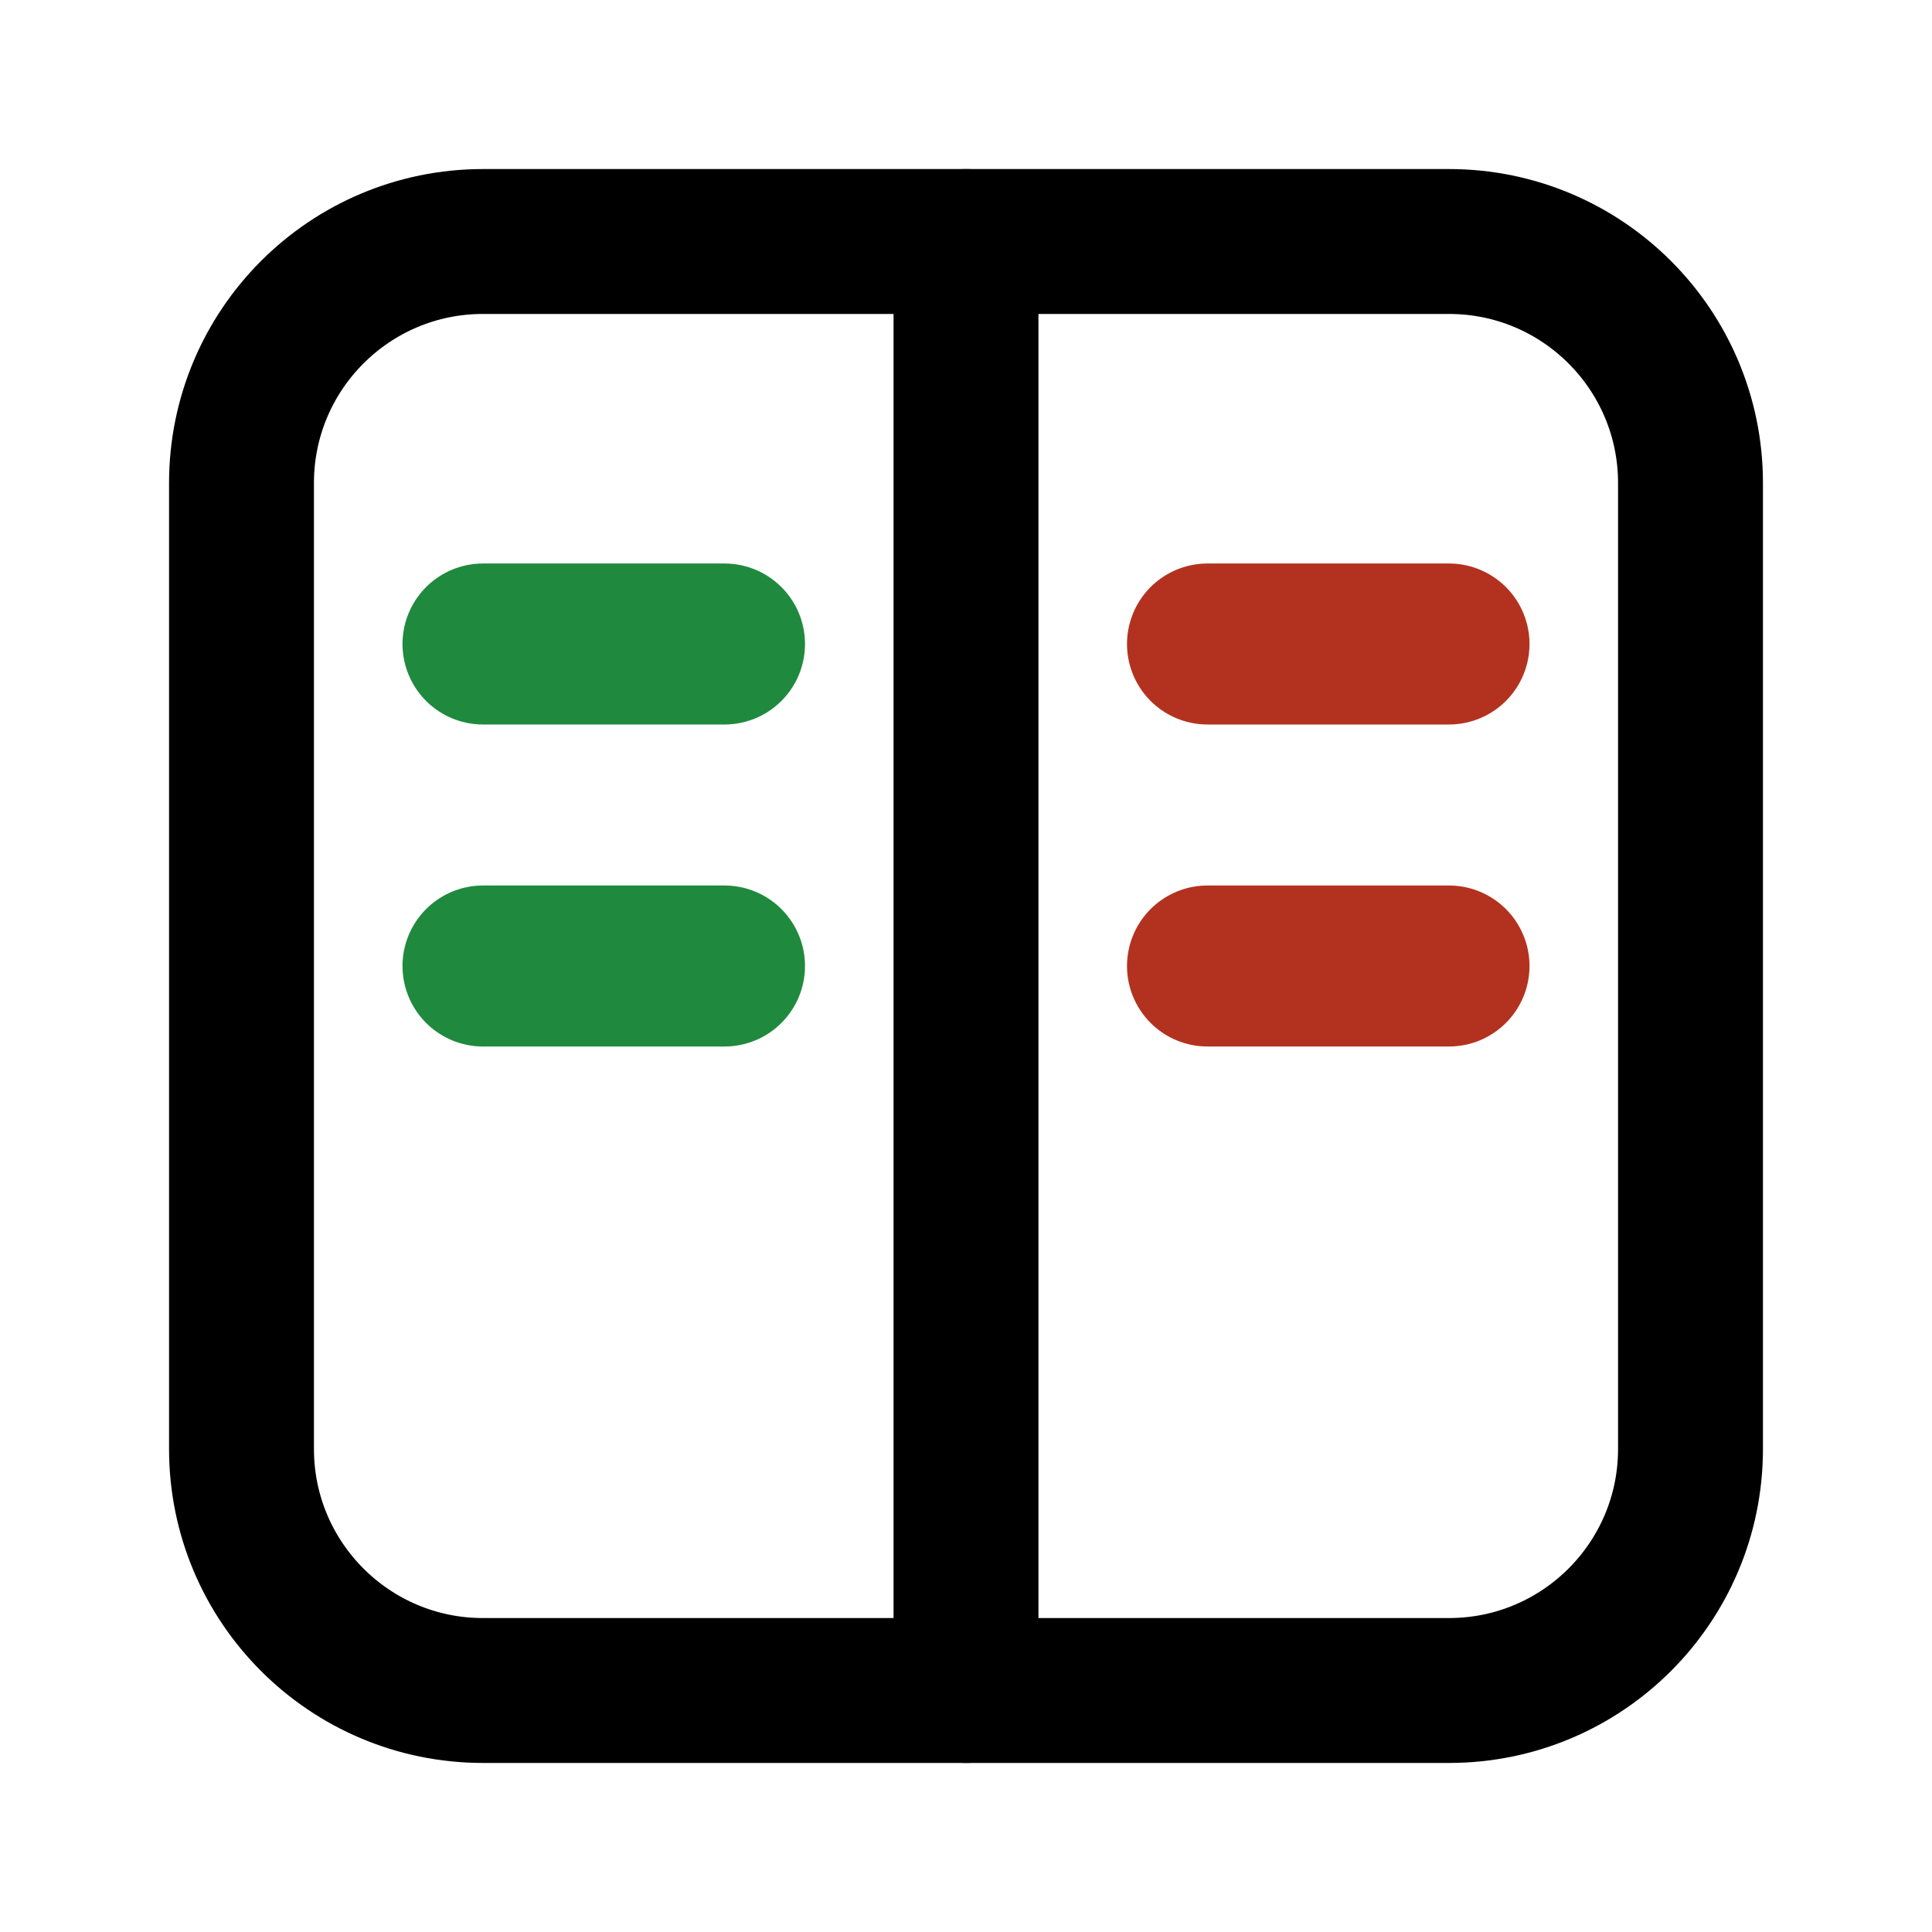
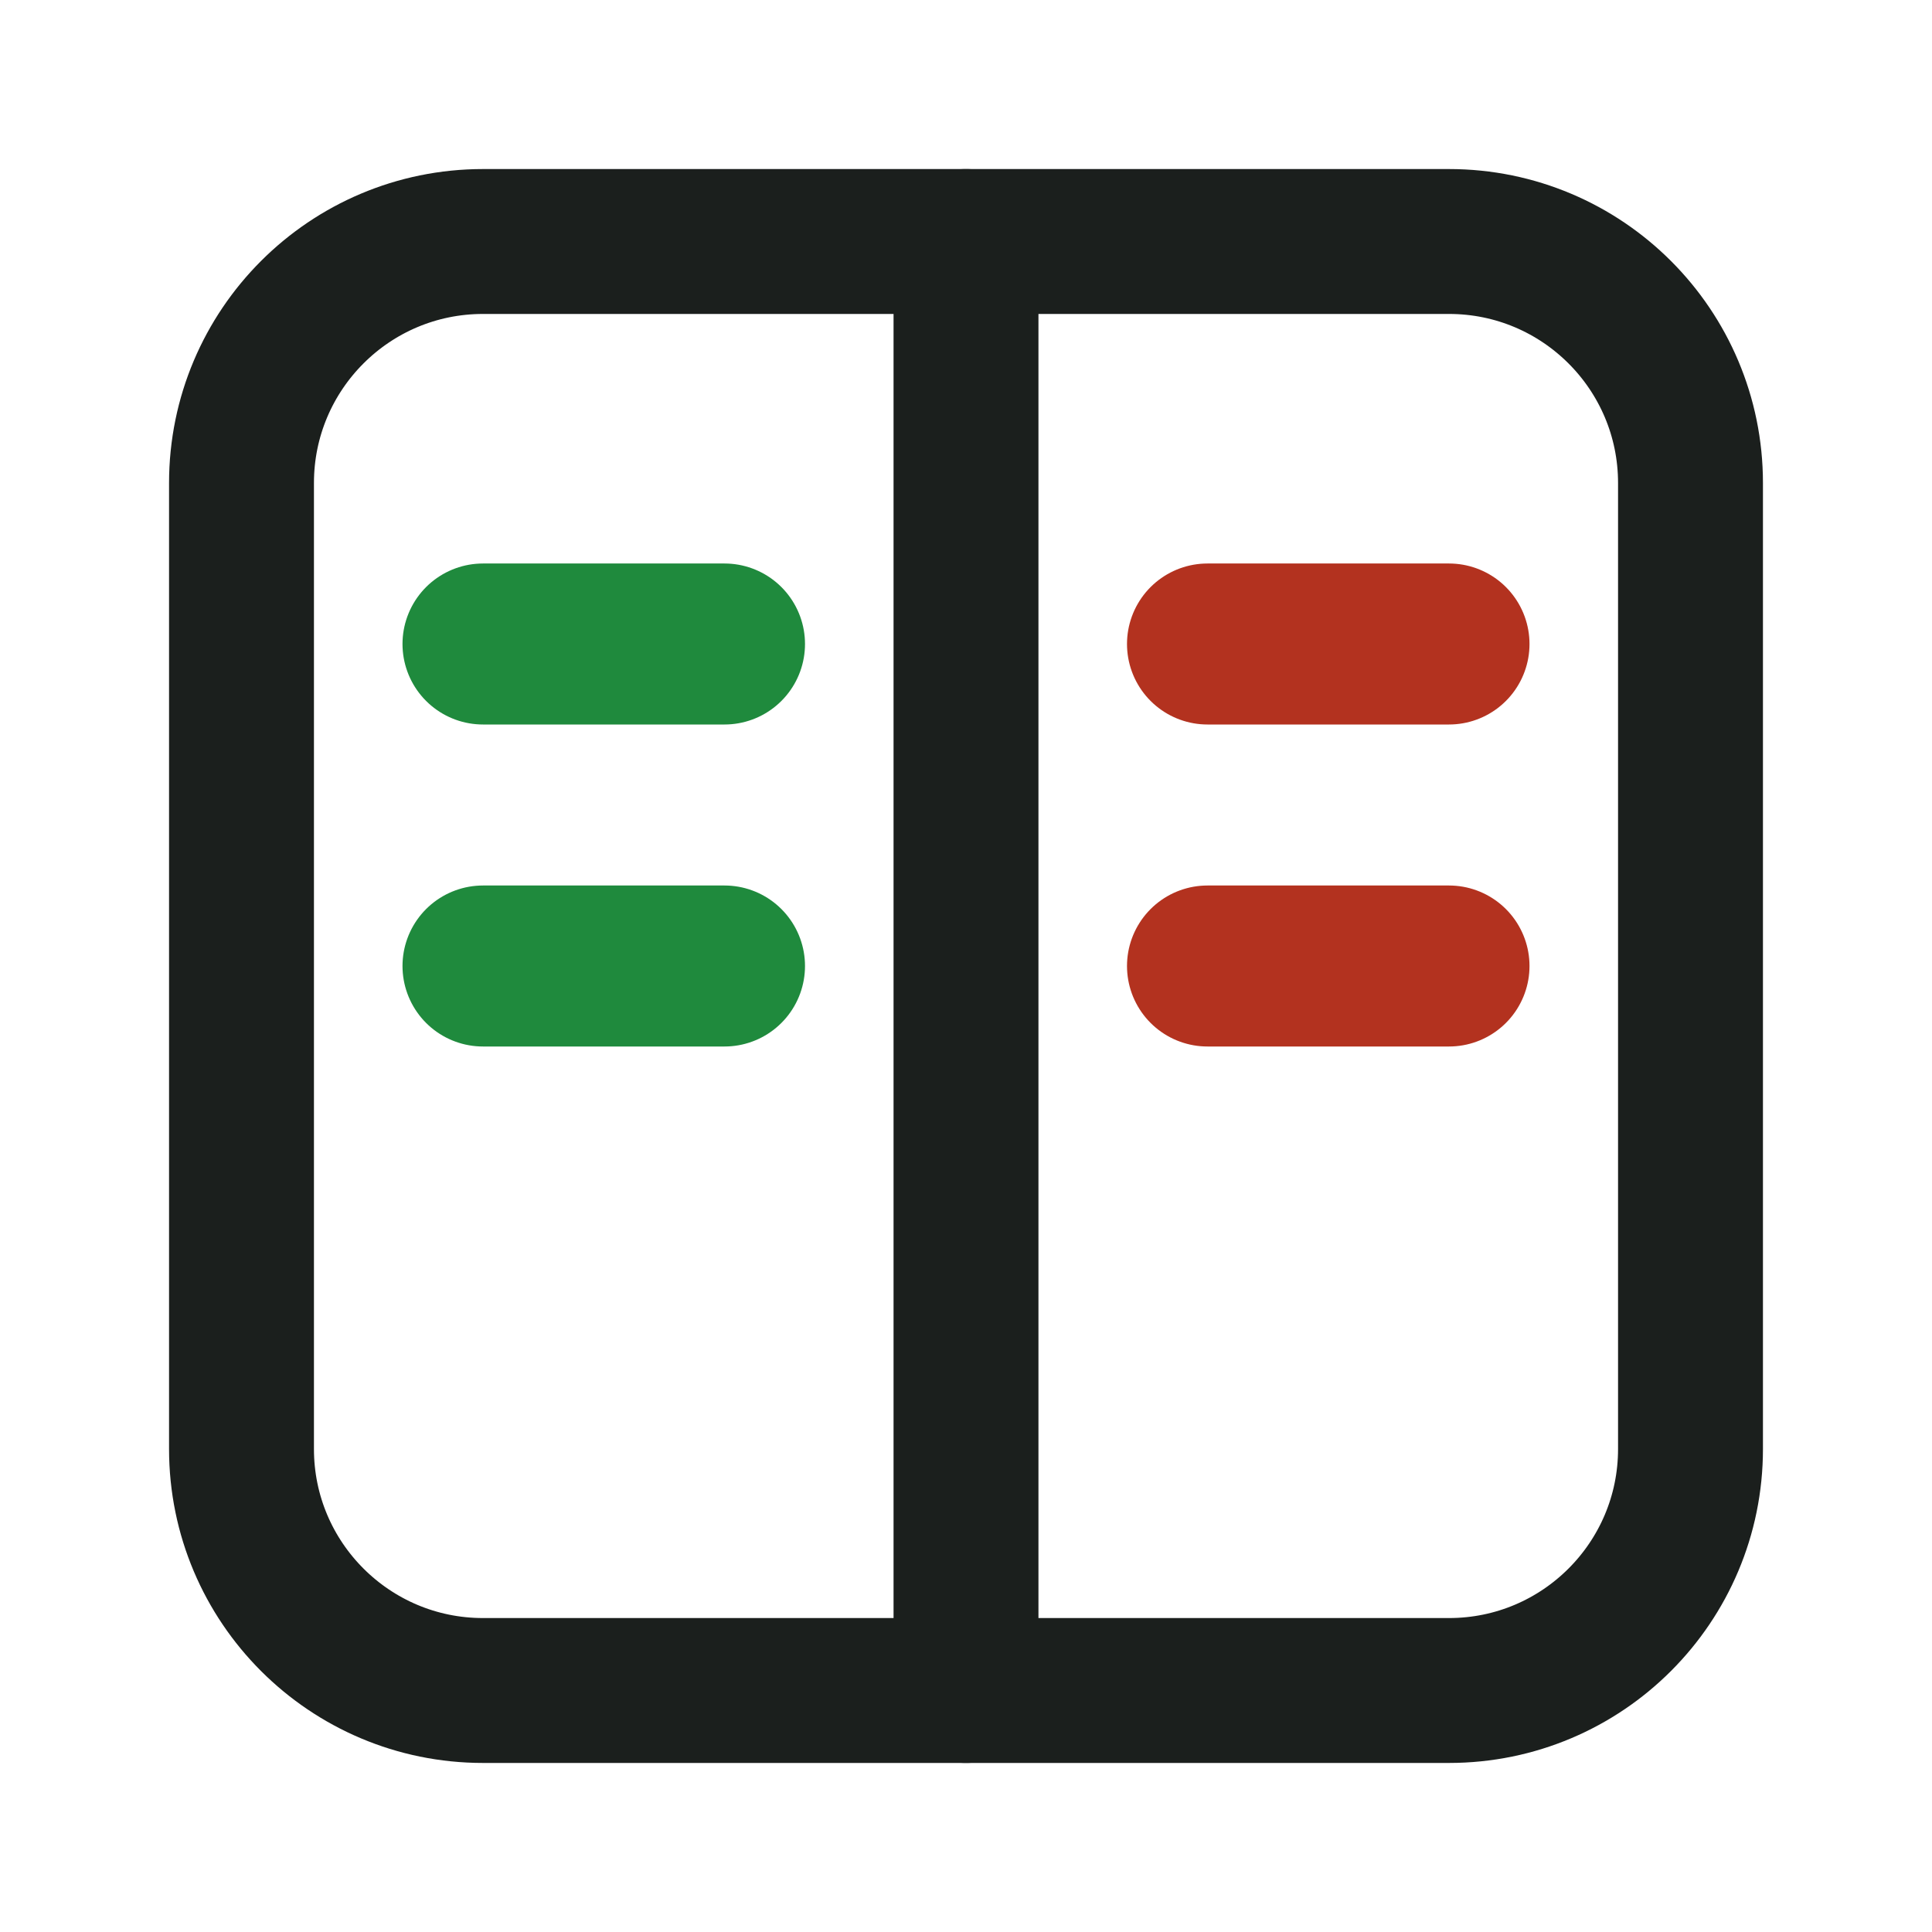
<svg xmlns="http://www.w3.org/2000/svg" viewBox="0 0 24 24" width="24" height="24" fill="none" stroke="currentColor" stroke-width="2" stroke-linecap="round" stroke-linejoin="round">
+   <style>
+     :root { color: #1B1F1D; }
+     @media (prefers-color-scheme: dark) { :root { color: #E6E9E6; } }
+   </style>
  <rect x="3" y="3" width="18" height="18" rx="3" stroke-width="1.8" />
  <line x1="12" y1="3" x2="12" y2="21" stroke-width="1.8" />
  <line x1="6" y1="8" x2="9" y2="8" stroke="#1F8A3D" stroke-width="2" />
  <line x1="6" y1="12" x2="9" y2="12" stroke="#1F8A3D" stroke-width="2" />
  <line x1="15" y1="8" x2="18" y2="8" stroke="#B3321F" stroke-width="2" />
  <line x1="15" y1="12" x2="18" y2="12" stroke="#B3321F" stroke-width="2" />
</svg>
